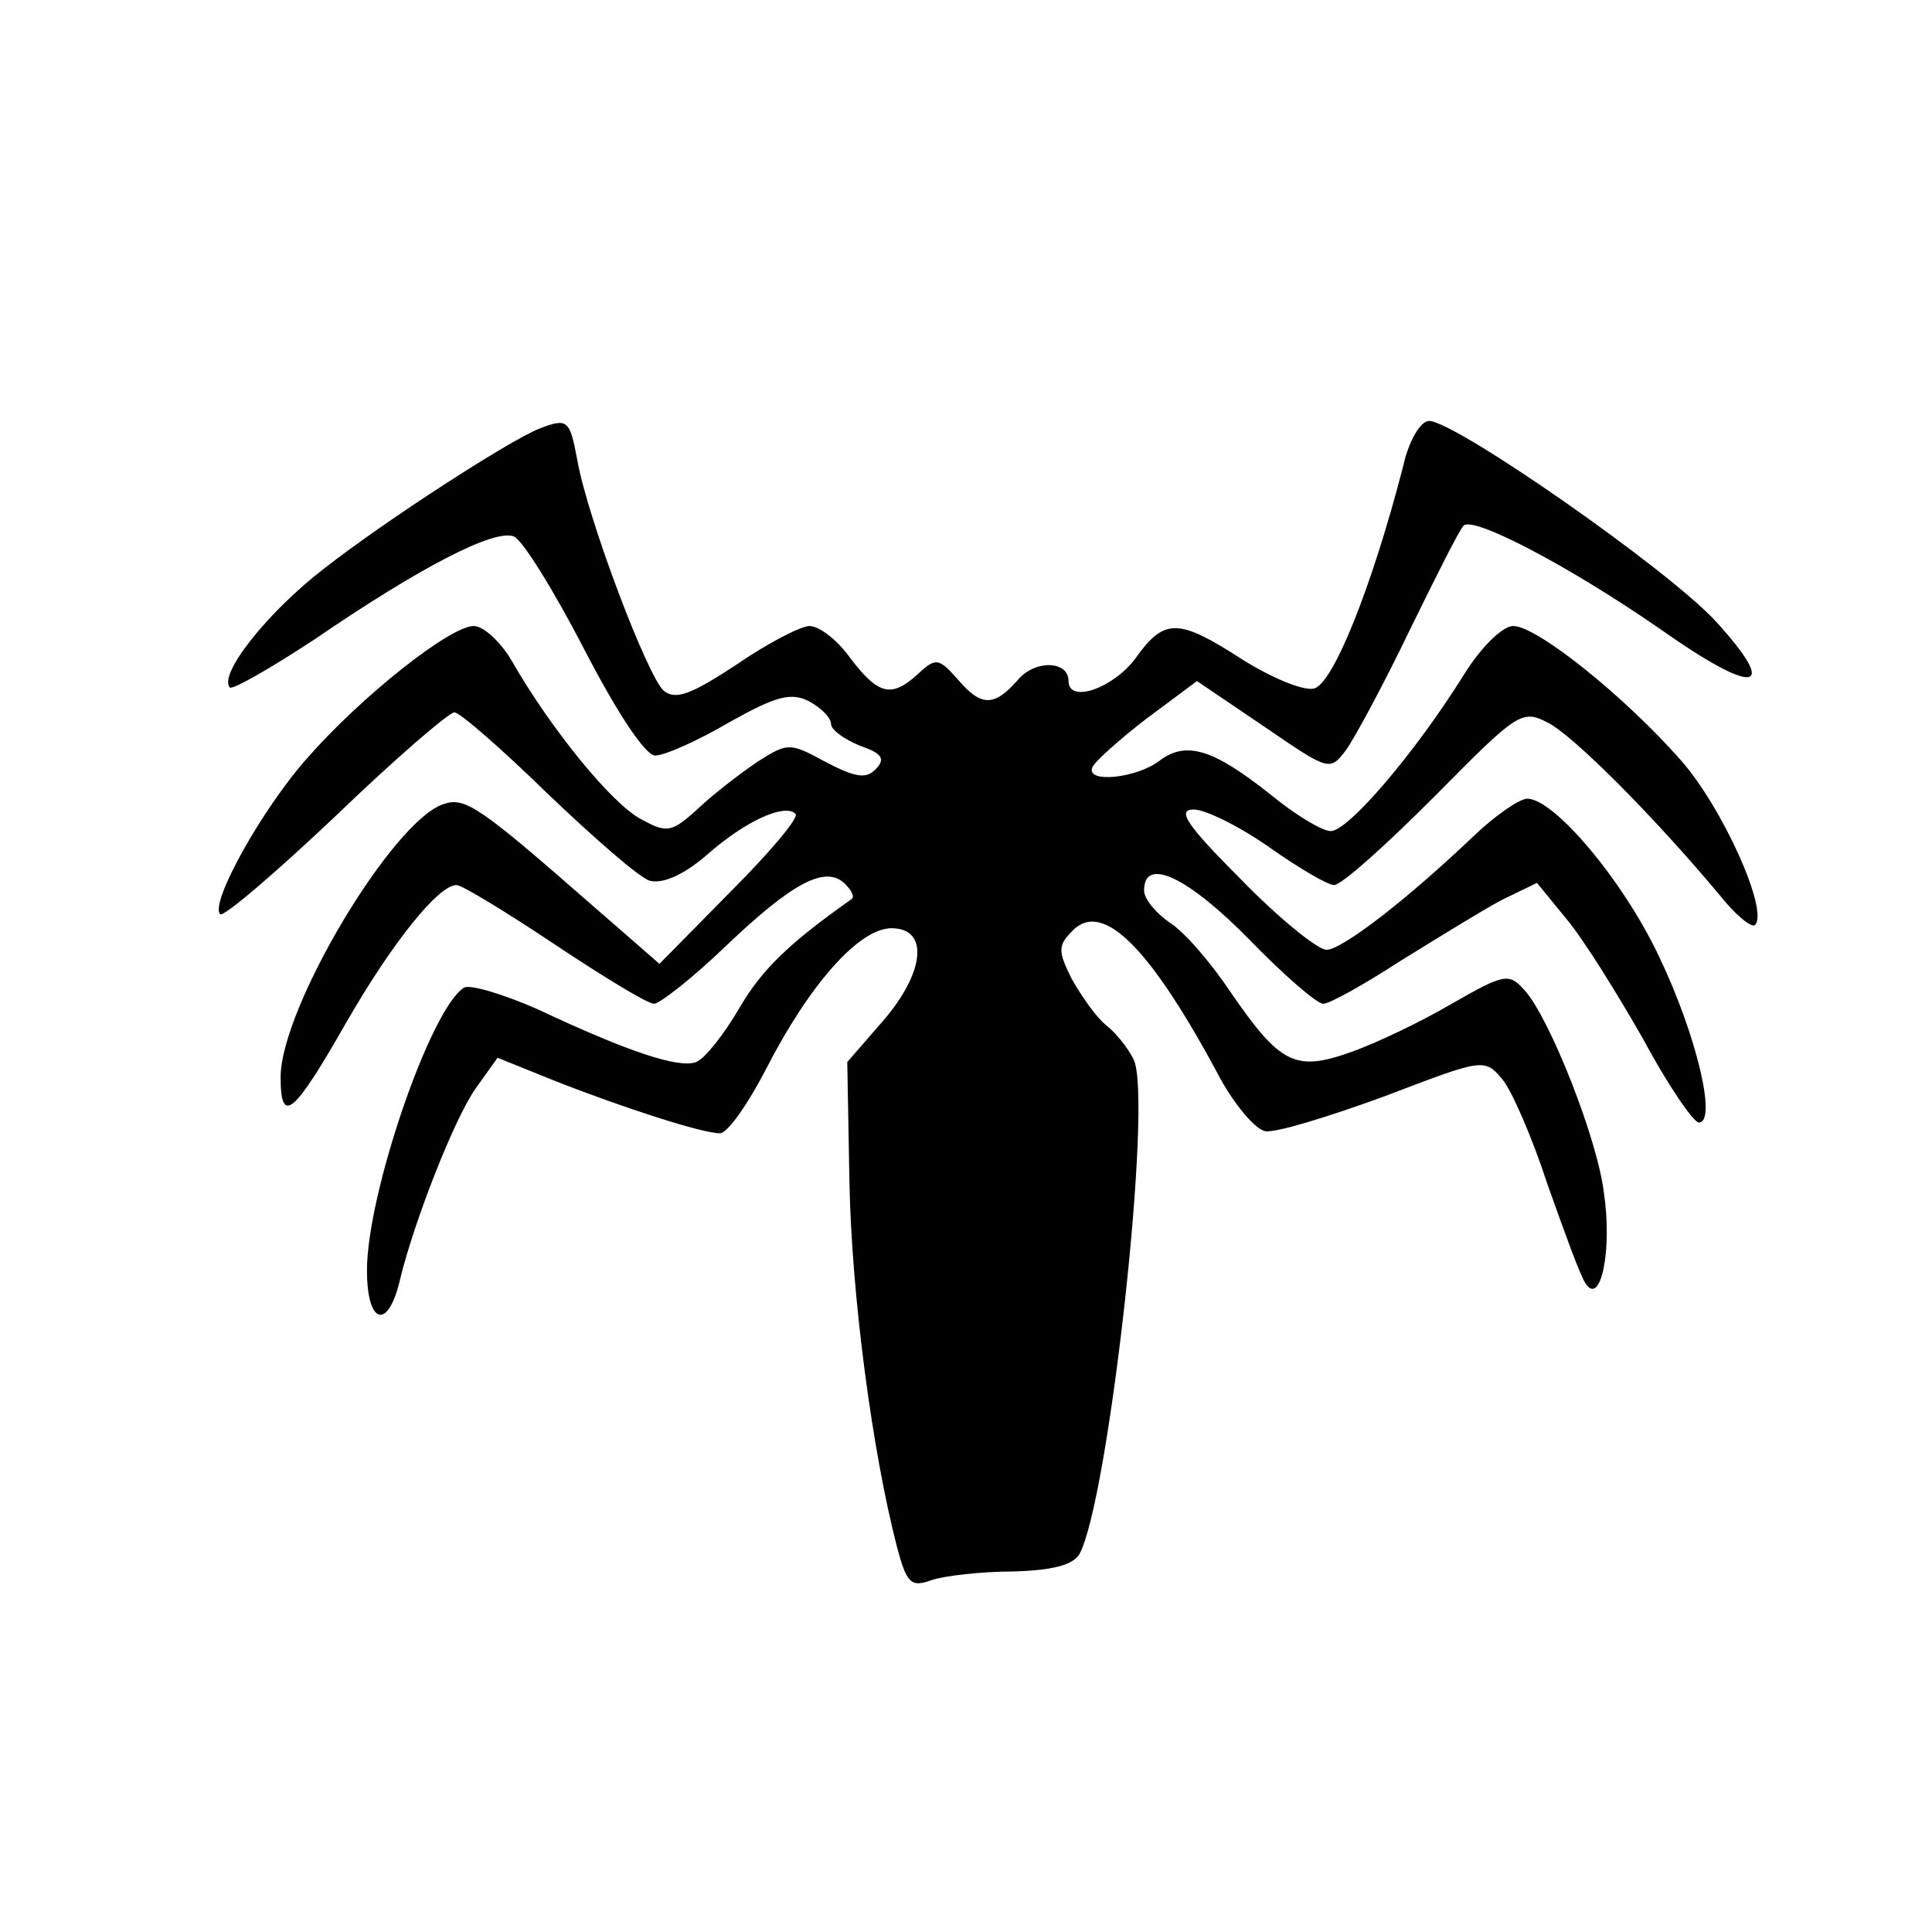
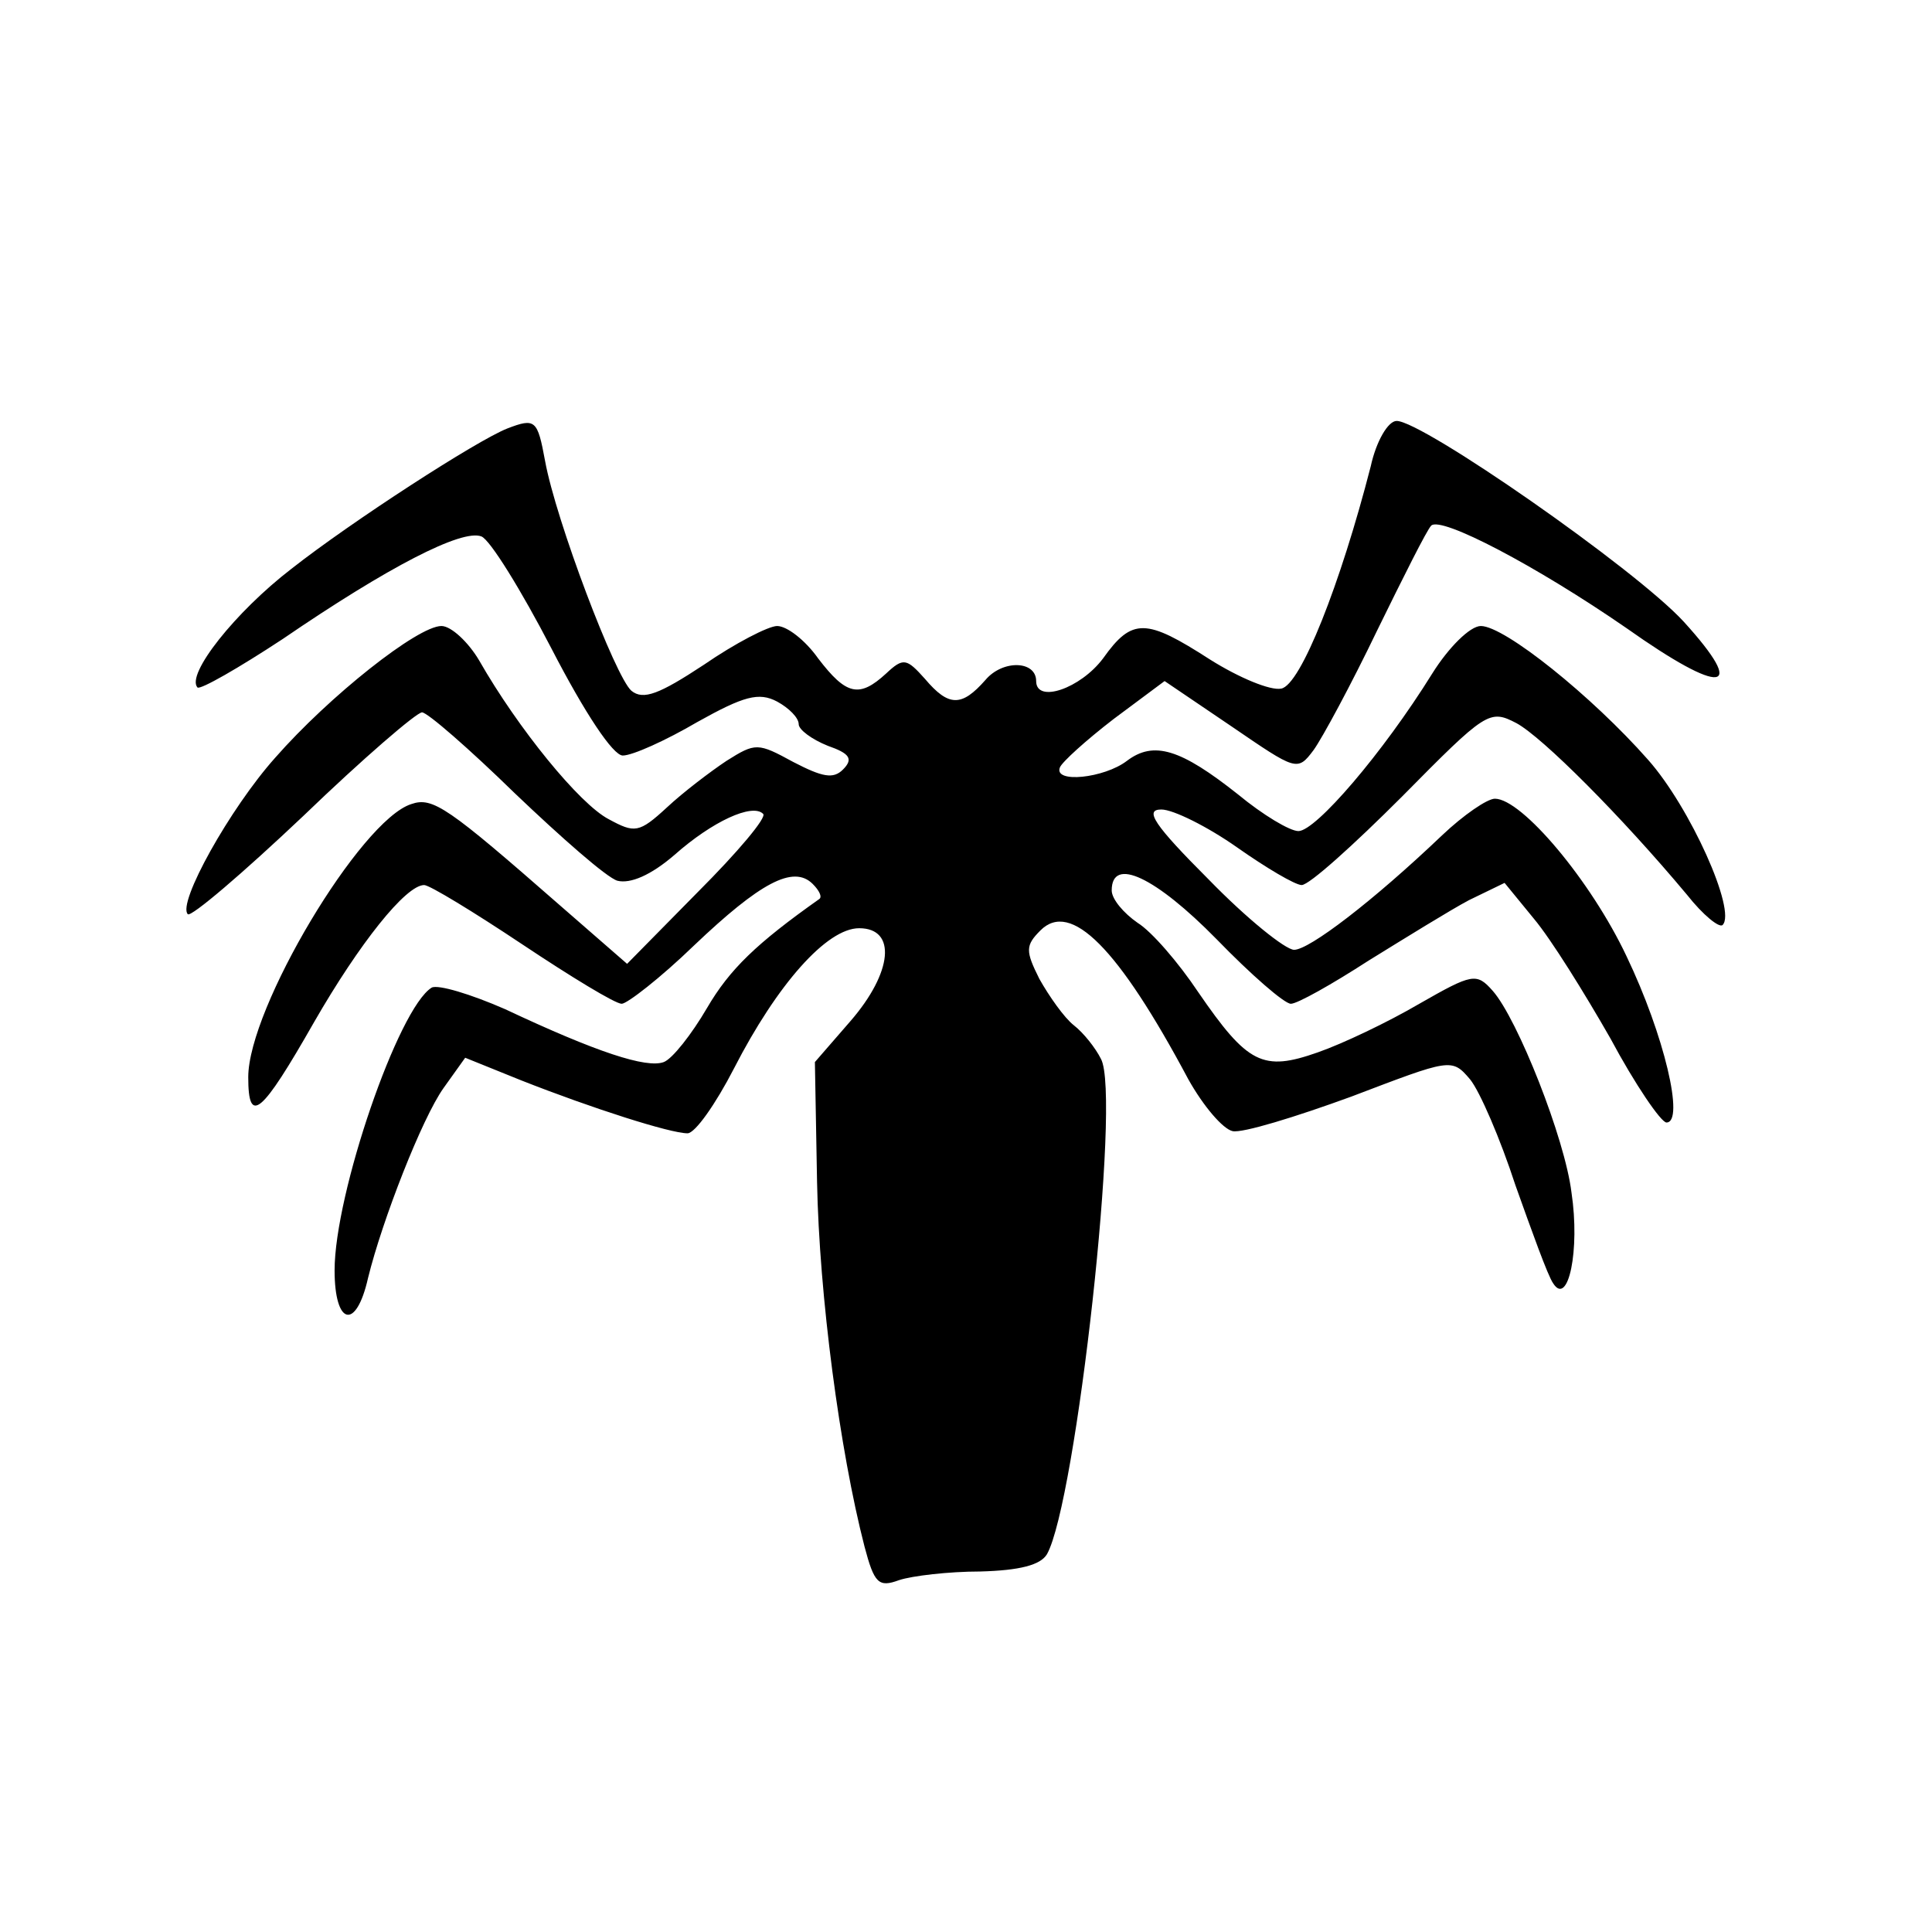
- <svg xmlns="http://www.w3.org/2000/svg" version="1.0" width="179pt" height="179pt" viewBox="-5 -10 179 179" preserveAspectRatio="xMidYMid meet">
+ <svg xmlns="http://www.w3.org/2000/svg" version="1.0" width="179pt" height="179pt" viewBox="-2 -10 179 179" preserveAspectRatio="xMidYMid meet">
  <g transform="translate(0,170) scale(0.1,-0.1)" fill="#000000" stroke="none">
    <path d="M450 1403 c-28 -11 -144 -86 -200 -130 -52 -40 -98 -98 -87 -110 3 -2 38 18 79 45 98 67 166 102 184 95 8 -3 37 -50 65 -104 31 -60 57 -99 66 -99 9 0 40 14 69 31 43 24 57 28 74 19 11 -6 20 -15 20 -21 0 -5 12 -14 27 -20 20 -7 24 -12 14 -22 -9 -9 -19 -7 -46 7 -33 18 -35 18 -62 1 -15 -10 -40 -29 -55 -43 -26 -24 -30 -24 -54 -11 -27 14 -84 84 -120 147 -10 17 -26 32 -35 32 -22 0 -104 -65 -154 -122 -42 -47 -91 -135 -81 -145 3 -3 51 38 107 91 55 53 105 96 110 96 5 0 44 -34 86 -75 43 -41 85 -78 95 -81 12 -3 31 5 53 24 35 31 72 48 82 38 4 -3 -24 -36 -60 -72 l-66 -67 -62 54 c-104 91 -118 101 -138 94 -47 -15 -151 -189 -151 -253 0 -45 12 -35 61 51 42 73 85 127 102 127 5 0 46 -25 91 -55 45 -30 86 -55 92 -55 5 0 36 24 67 54 61 58 92 75 110 57 6 -6 9 -12 6 -14 -58 -41 -83 -65 -104 -101 -14 -24 -32 -47 -40 -50 -16 -6 -62 9 -147 49 -32 14 -62 23 -68 20 -31 -19 -90 -191 -90 -262 0 -51 20 -56 31 -7 13 53 50 148 70 176 l20 28 52 -21 c66 -26 138 -49 154 -49 7 0 26 27 43 60 40 78 86 130 116 130 35 0 31 -41 -8 -86 l-33 -38 2 -111 c2 -105 21 -249 44 -338 9 -34 13 -38 32 -31 12 4 46 8 75 8 37 1 56 6 62 16 27 48 69 425 50 459 -5 10 -16 24 -25 31 -9 7 -23 27 -32 43 -13 26 -13 31 1 45 28 28 72 -16 137 -138 14 -25 32 -46 41 -48 9 -2 58 13 110 32 92 35 93 36 110 16 9 -11 28 -55 42 -98 15 -42 30 -84 35 -91 14 -22 25 31 17 84 -6 50 -50 161 -73 187 -15 17 -19 16 -68 -12 -29 -17 -71 -37 -94 -45 -51 -18 -65 -11 -111 56 -18 27 -43 56 -56 64 -13 9 -24 22 -24 30 0 32 41 12 97 -45 32 -33 63 -60 69 -60 6 0 38 18 72 40 34 21 76 47 93 56 l33 16 27 -33 c16 -19 47 -69 71 -111 23 -43 47 -78 52 -78 17 0 -2 81 -37 154 -33 70 -97 146 -122 146 -7 0 -29 -15 -49 -34 -64 -61 -123 -106 -137 -106 -8 0 -44 29 -79 65 -51 51 -60 65 -44 65 11 0 43 -16 70 -35 27 -19 54 -35 60 -35 7 0 48 37 93 82 78 79 81 81 106 68 24 -13 97 -86 158 -159 15 -19 30 -31 33 -28 13 13 -30 109 -69 153 -52 59 -133 124 -155 124 -10 0 -30 -20 -45 -44 -46 -74 -108 -146 -124 -146 -8 0 -33 15 -56 34 -53 42 -78 50 -103 31 -21 -16 -68 -21 -62 -6 2 5 24 25 50 45 l47 35 62 -42 c60 -41 61 -42 76 -22 8 11 35 61 59 111 24 49 46 93 50 97 9 9 97 -37 181 -95 89 -63 113 -60 53 6 -45 49 -242 186 -266 186 -8 0 -19 -19 -24 -42 -28 -109 -65 -203 -83 -206 -10 -2 -39 10 -66 27 -59 38 -72 39 -99 1 -21 -28 -62 -42 -62 -21 0 19 -31 20 -47 1 -22 -25 -34 -25 -56 1 -17 19 -20 20 -36 5 -25 -23 -37 -20 -63 14 -12 17 -29 30 -38 30 -8 0 -39 -16 -68 -36 -41 -27 -56 -33 -67 -24 -15 13 -70 158 -80 213 -7 38 -9 40 -35 30z" />
  </g>
</svg>
